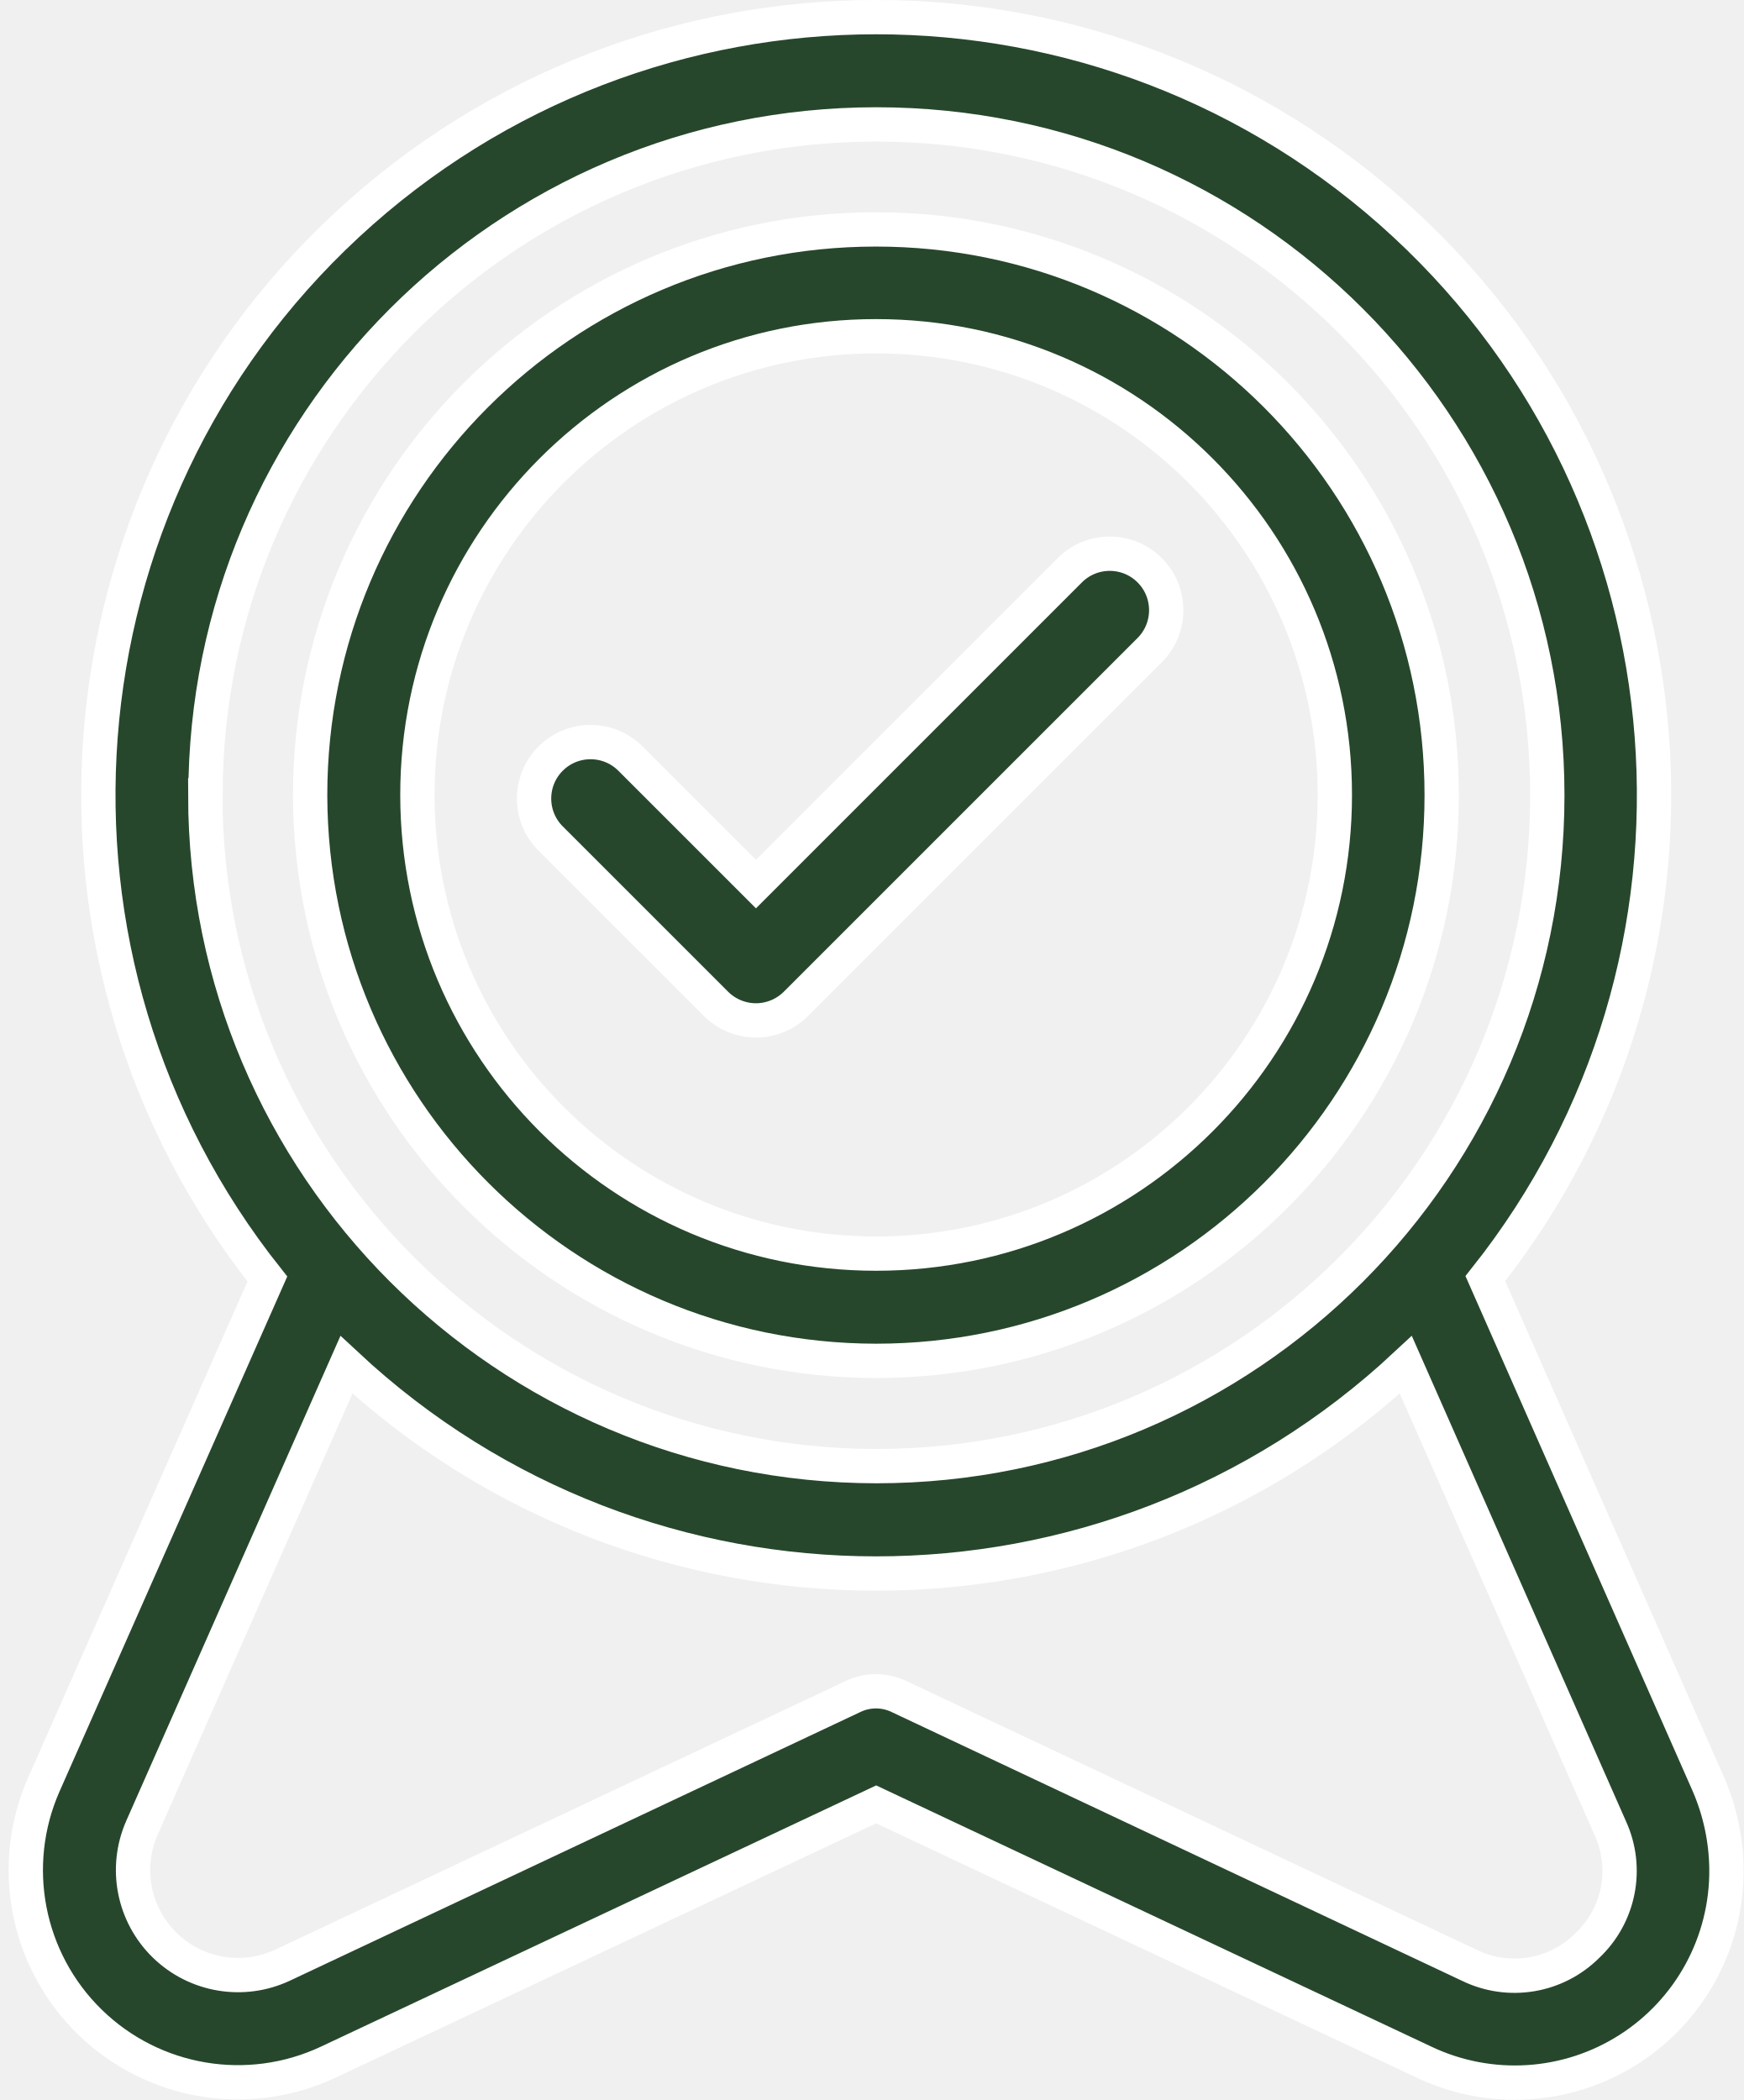
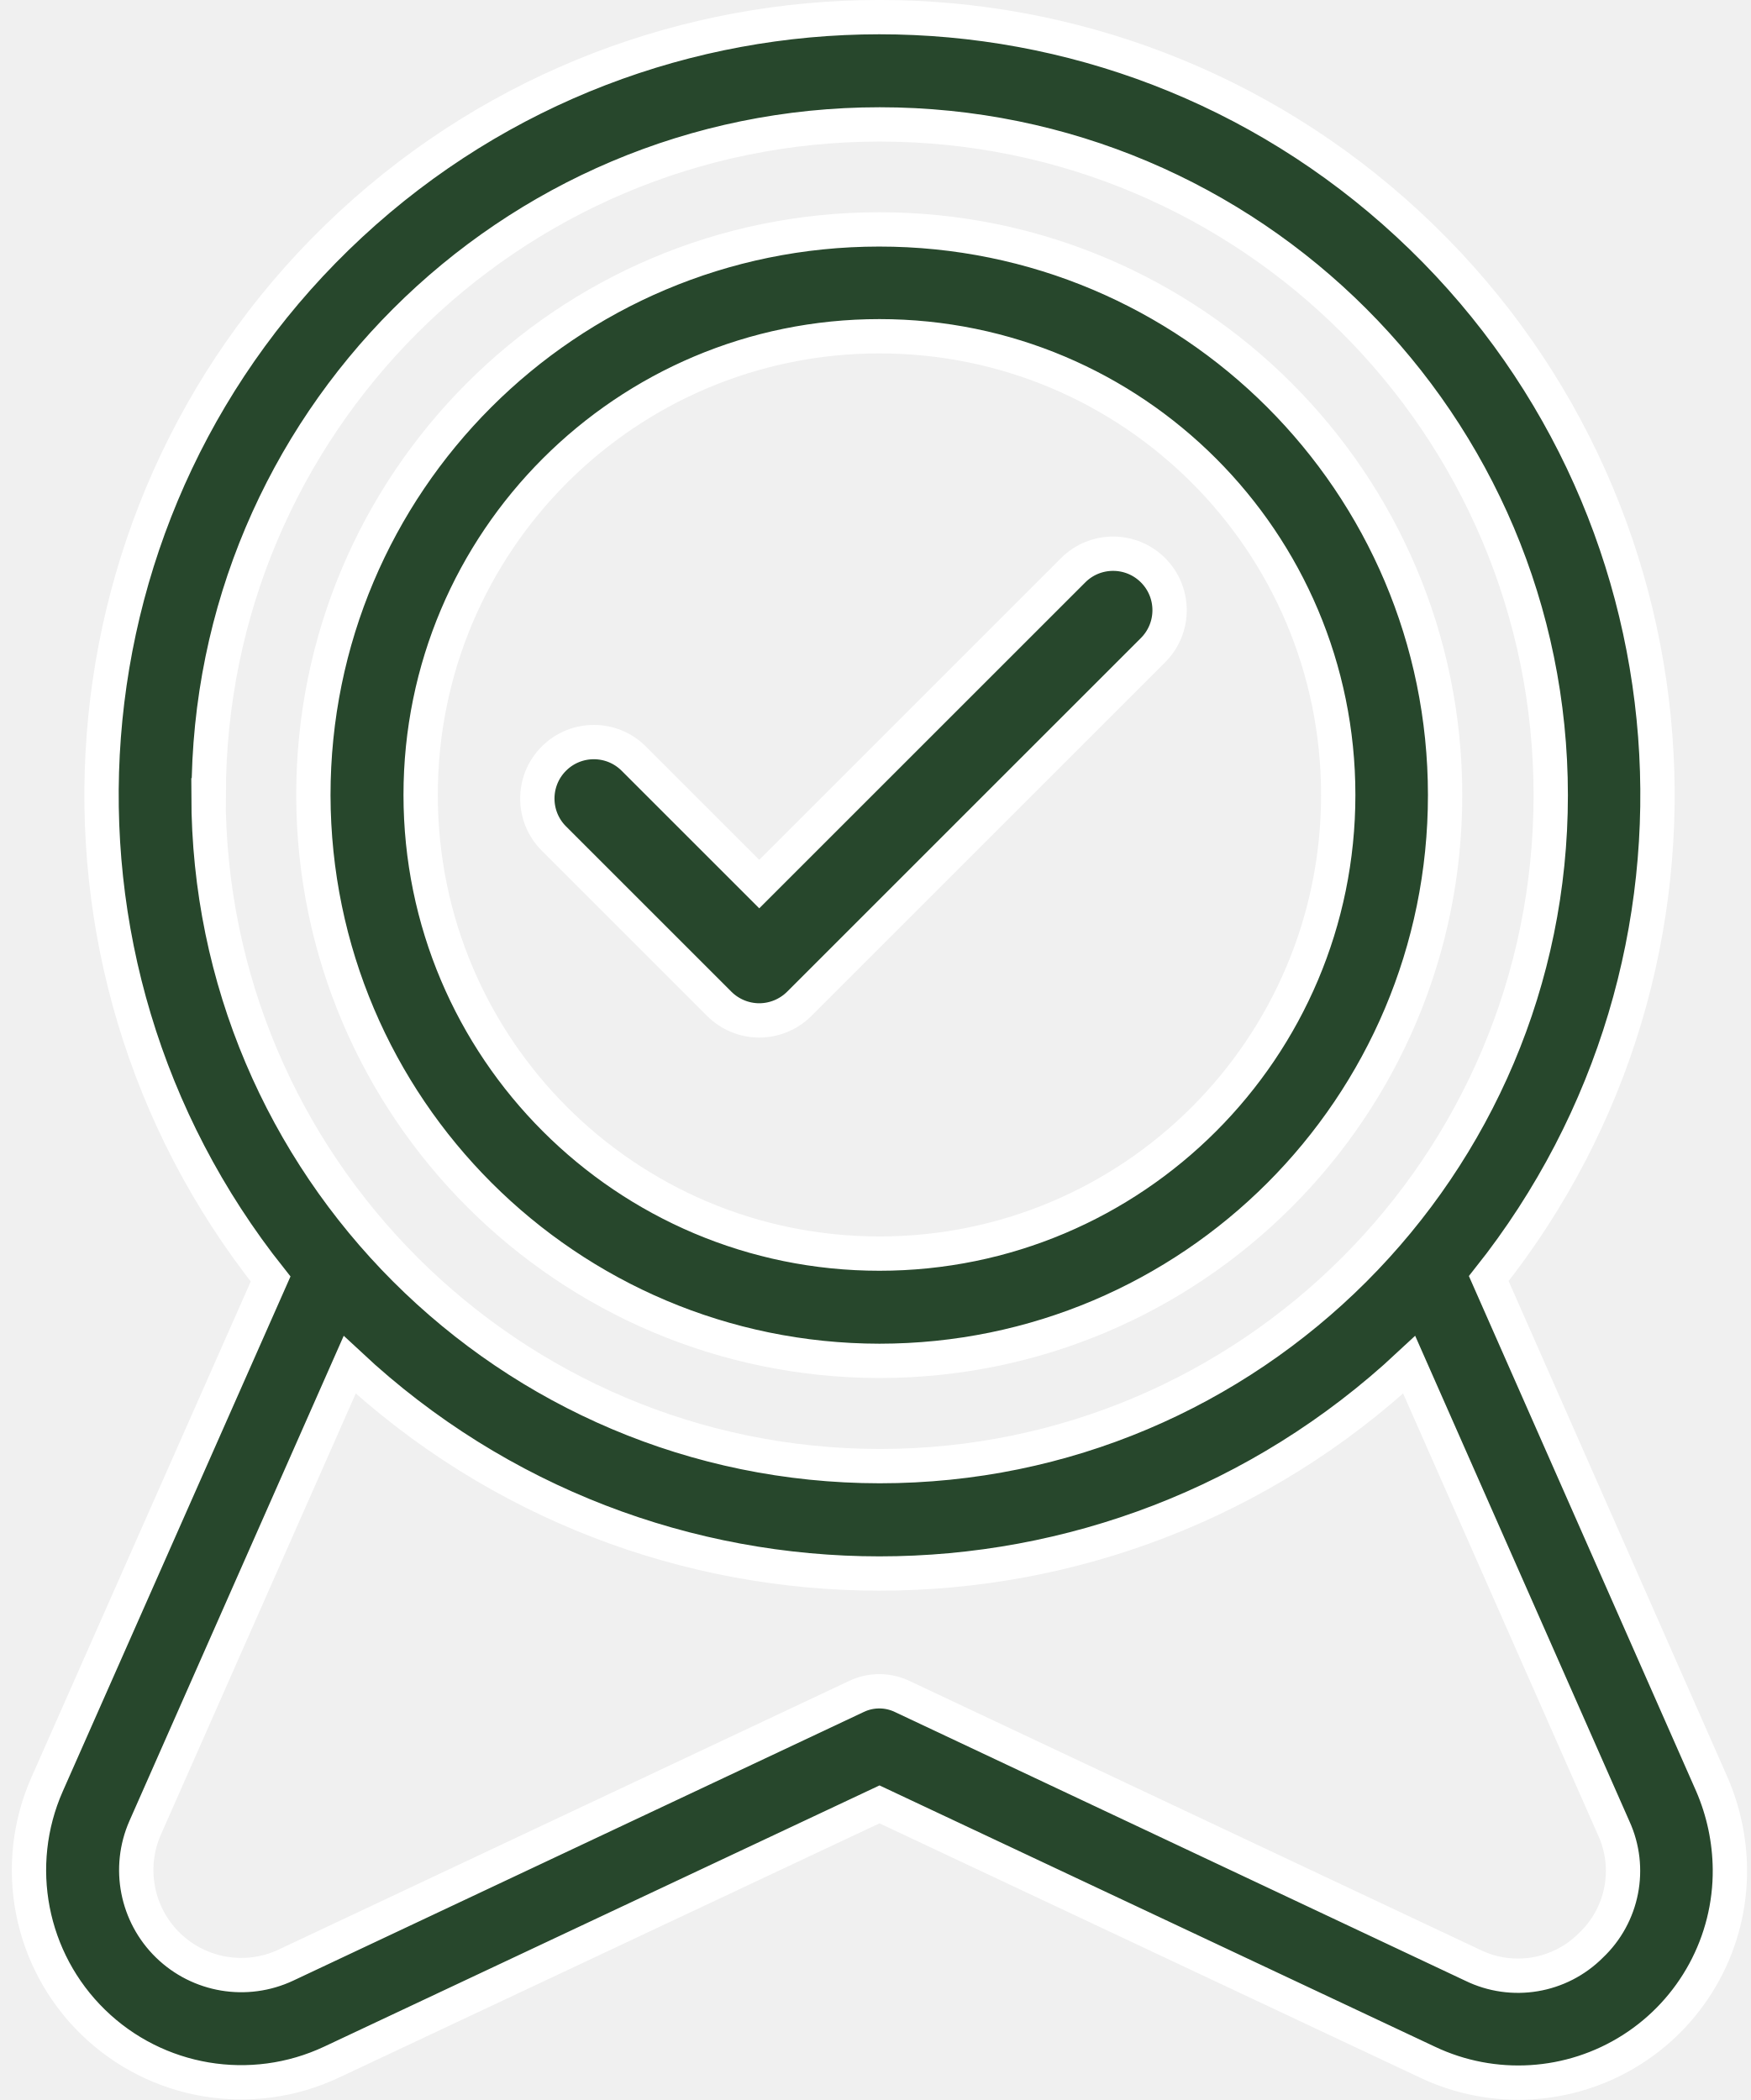
- <svg xmlns="http://www.w3.org/2000/svg" width="25.409" height="30.602" viewBox="0 0 25.409 30.602">
+ <svg xmlns="http://www.w3.org/2000/svg" width="25" height="30" viewBox="0 0 25.409 30.602">
  <g id="Layer_2_00000180361503736565362110000009434752261666514817_" transform="translate(-44.844 0.25)">
    <g id="Layer_2_copy_5" transform="translate(45.22 0)">
      <g id="_113" transform="translate(0)">
        <path id="Path_30753" data-name="Path 30753" d="M69.738,25.753l-3.251-7.371a11.334,11.334,0,1,0-17.747.006l-3.257,7.366A3.092,3.092,0,0,0,49.628,29.8l7.983-3.756L65.593,29.8A3.083,3.083,0,0,0,70,26.987,3.188,3.188,0,0,0,69.738,25.753Zm-21.9-14.414a9.776,9.776,0,1,1,9.776,9.776A9.787,9.787,0,0,1,47.835,11.339ZM67.974,28.1a1.5,1.5,0,0,1-1.722.288L57.94,24.471a.773.773,0,0,0-.664,0l-8.312,3.915a1.53,1.53,0,0,1-2.052-2l2.98-6.748a11.312,11.312,0,0,0,15.436,0l2.98,6.754A1.494,1.494,0,0,1,67.974,28.1Z" transform="translate(-45.22 0)" fill="#27472c" stroke="#fff" stroke-width="0.5" />
        <path id="Path_30754" data-name="Path 30754" d="M123.947,69.089a8.244,8.244,0,1,0-8.247-8.241A8.258,8.258,0,0,0,123.947,69.089Zm0-14.931a6.684,6.684,0,1,1-6.684,6.684A6.683,6.683,0,0,1,123.947,54.158Z" transform="translate(-111.557 -49.508)" fill="#27472c" stroke="#fff" stroke-width="0.5" />
        <path id="Path_30755" data-name="Path 30755" d="M174.41,139.778a.828.828,0,0,0,.582-.241l5.155-5.155a.823.823,0,0,0-1.164-1.164l-4.573,4.573-1.828-1.828a.823.823,0,1,0-1.164,1.164l2.41,2.41A.828.828,0,0,0,174.41,139.778Z" transform="translate(-163.771 -125.158)" fill="#27472c" stroke="#fff" stroke-width="0.5" />
      </g>
    </g>
  </g>
</svg>
